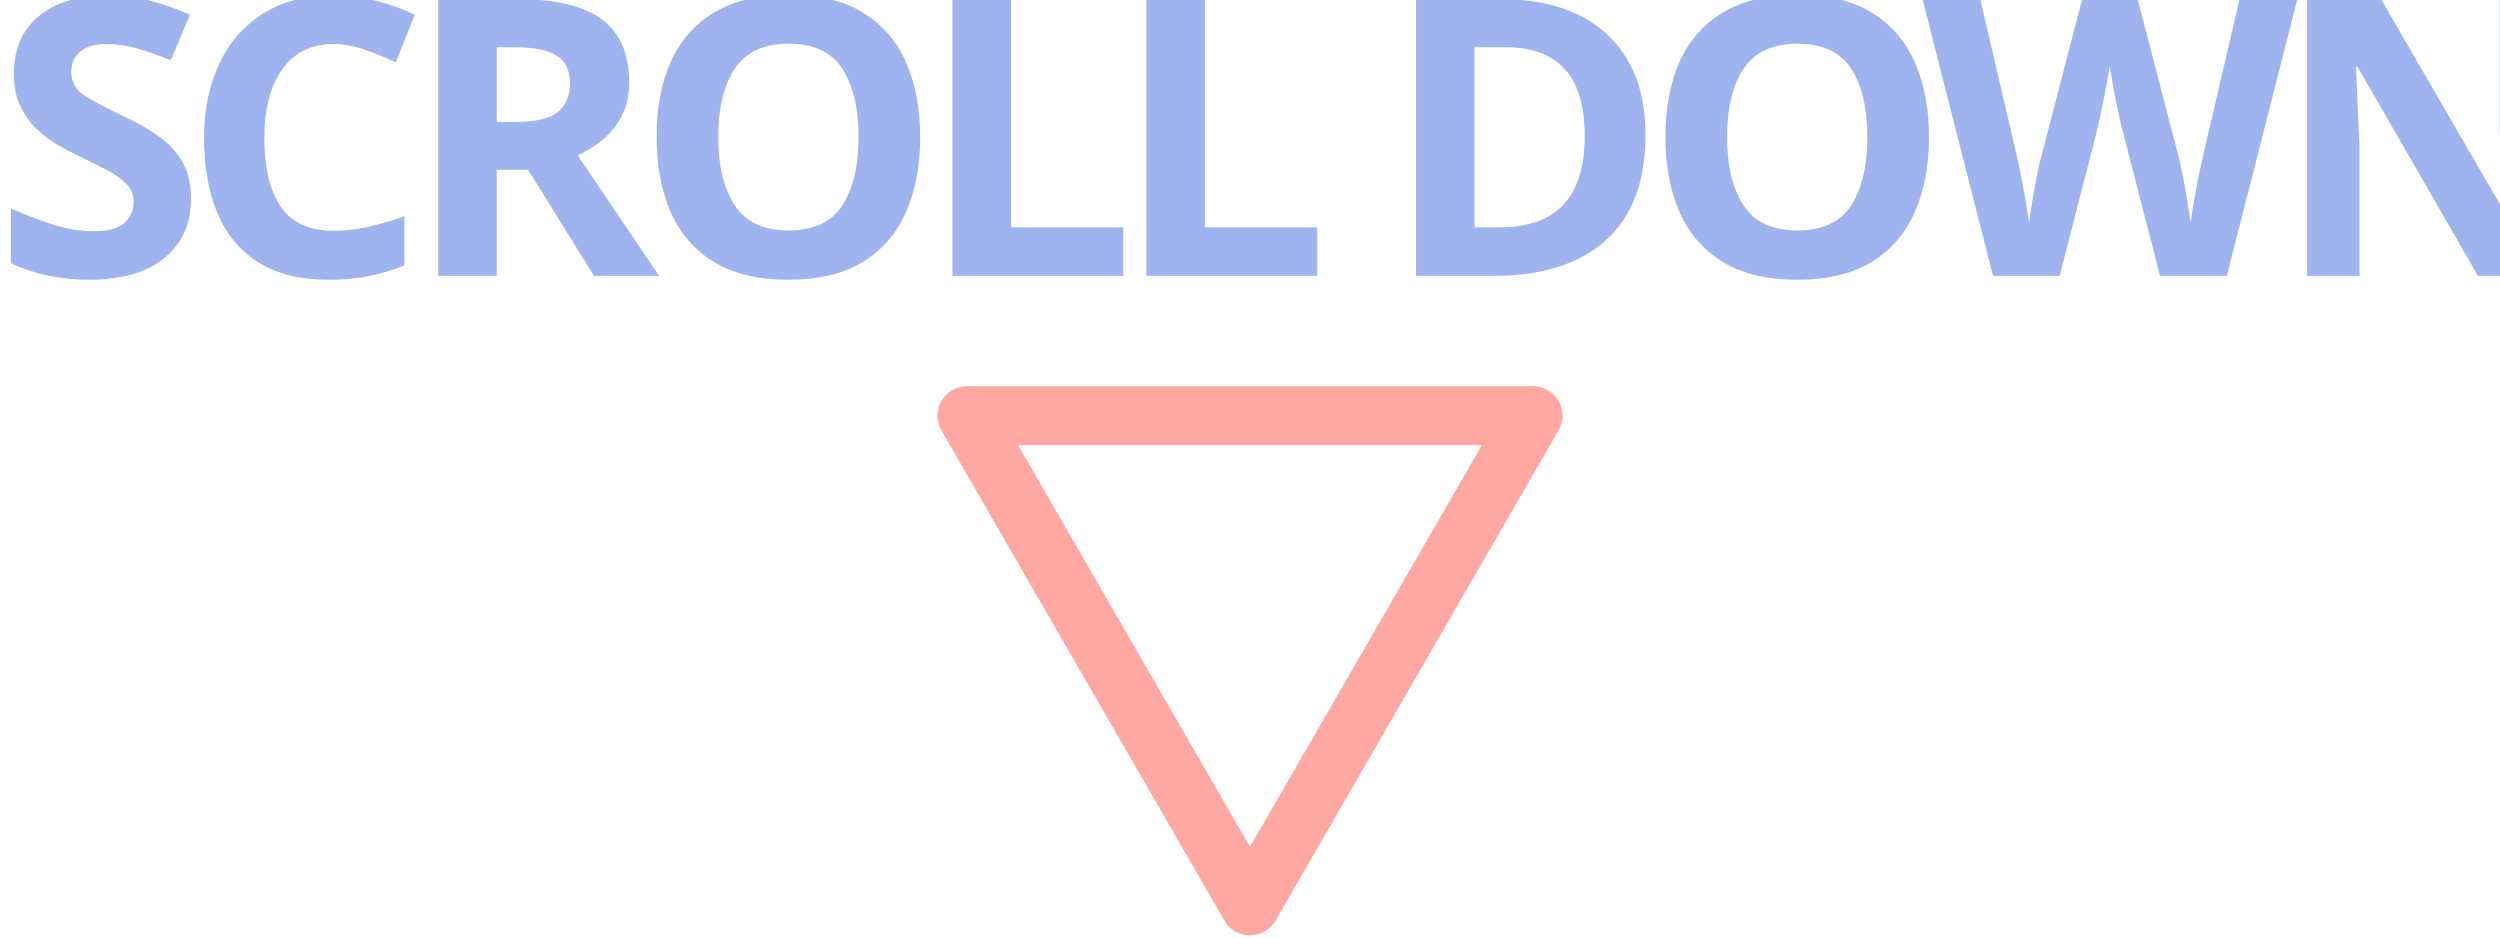
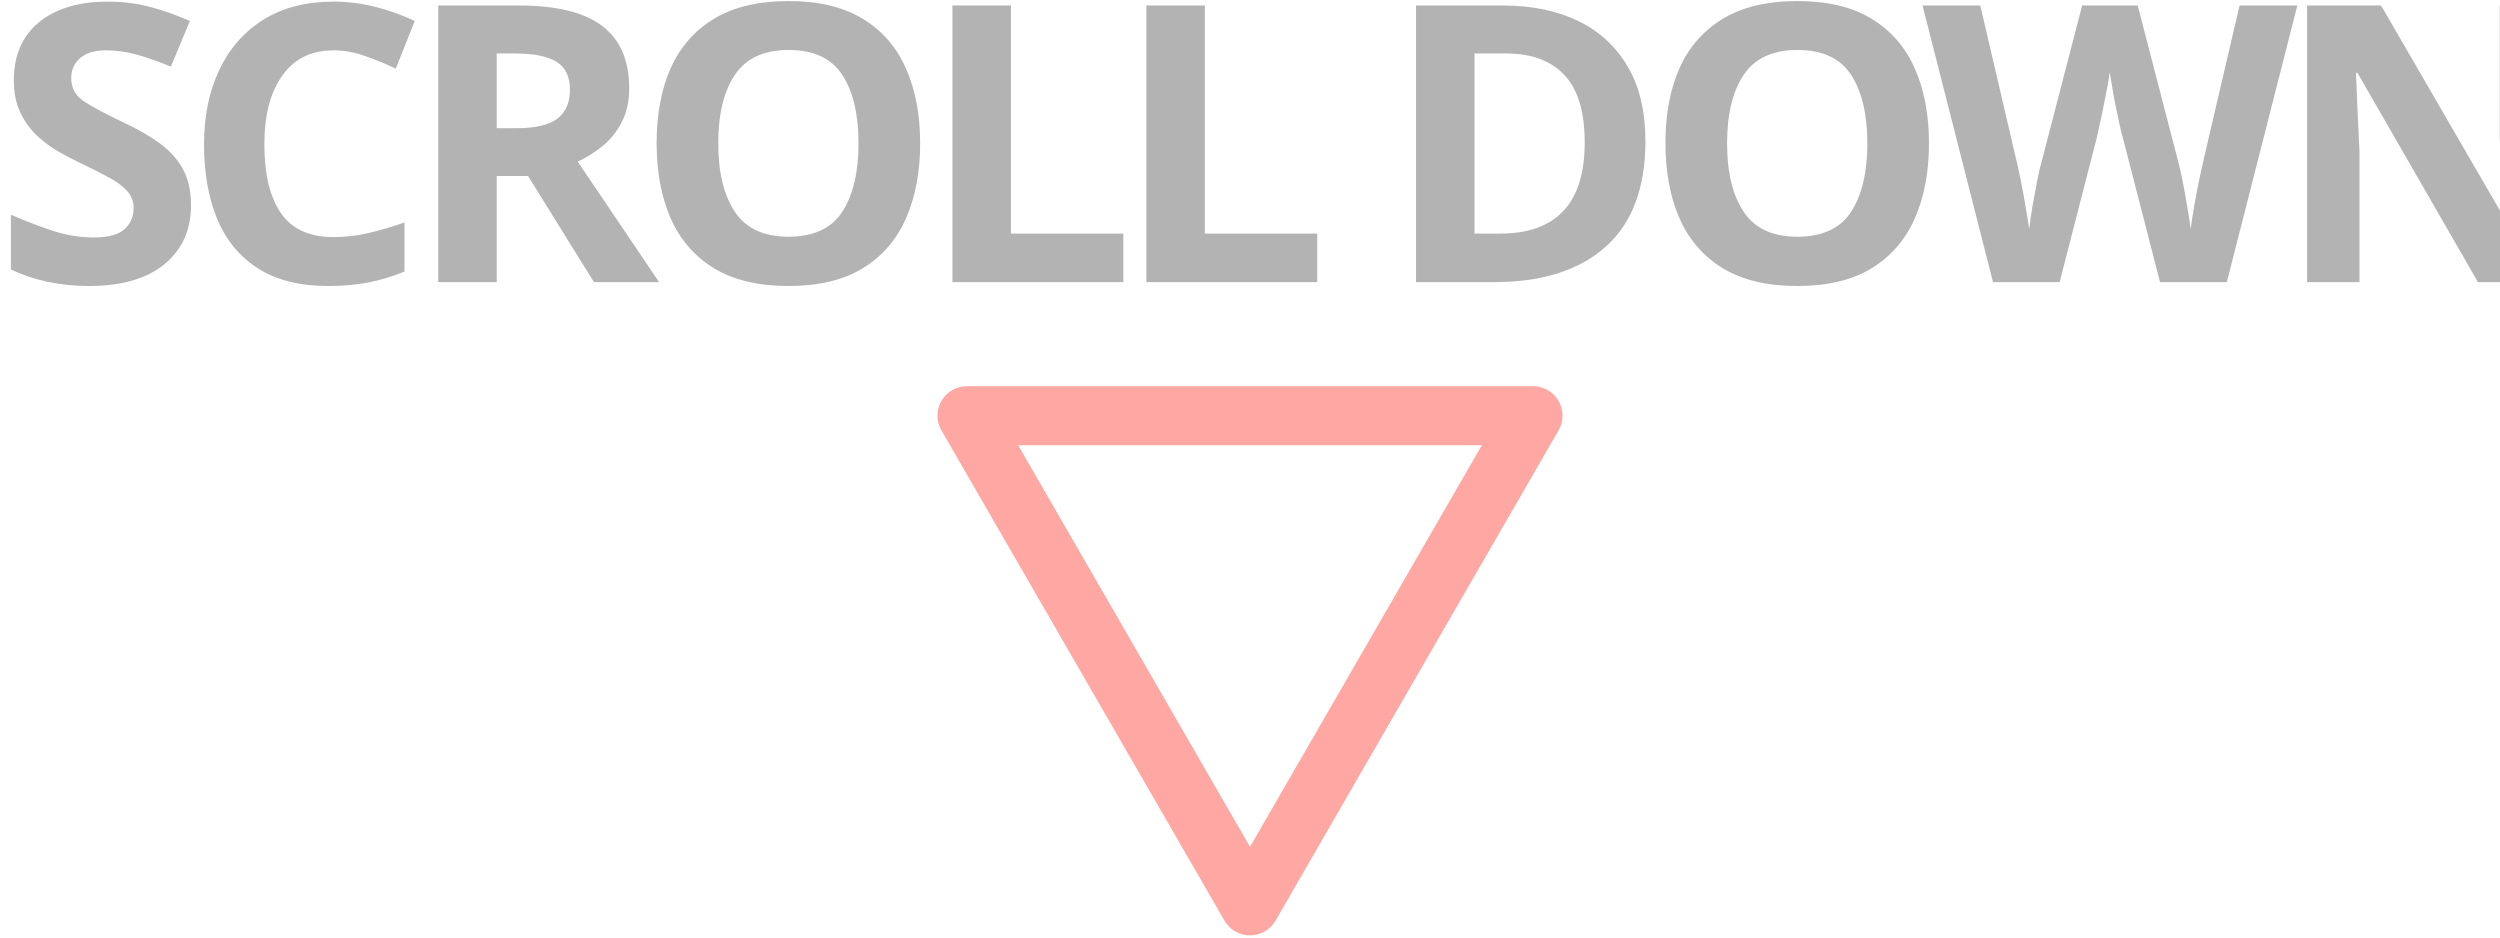
<svg xmlns="http://www.w3.org/2000/svg" xmlns:ns1="http://www.openswatchbook.org/uri/2009/osb" width="800" height="300" viewBox="0 0 211.667 79.375" version="1.1" id="svg8">
  <defs id="defs2">
    <linearGradient id="linearGradient5130-8" ns1:paint="gradient">
      <stop style="stop-color:#140000;stop-opacity:1;" offset="0" id="stop5141" />
      <stop style="stop-color:#ff5349;stop-opacity:0;" offset="1" id="stop5143" />
    </linearGradient>
    <linearGradient id="linearGradient5130" ns1:paint="gradient">
      <stop style="stop-color:#ff5349;stop-opacity:1;" offset="0" id="stop5136" />
      <stop style="stop-color:#ff5349;stop-opacity:0;" offset="1" id="stop5138" />
    </linearGradient>
    <linearGradient id="linearGradient5130-8-3" ns1:paint="gradient">
      <stop style="stop-color:#140078;stop-opacity:1;" offset="0" id="stop5126" />
      <stop style="stop-color:#ff5349;stop-opacity:0;" offset="1" id="stop5128" />
    </linearGradient>
  </defs>
  <g id="layer1" style="display:inline">
    <path style="fill:none;stroke:#ff5349;stroke-width:4.997;stroke-linecap:square;stroke-linejoin:round;stroke-miterlimit:3.7;stroke-dasharray:none;stroke-opacity:0.5;paint-order:stroke markers fill" id="path881" d="m 105.833,76.695 -23.96,-41.5 47.92,-2e-6 z" />
-     <text xml:space="preserve" style="font-style:normal;font-variant:normal;font-weight:normal;font-stretch:normal;font-size:32.808px;line-height:1.25;font-family:'Segoe UI';-inkscape-font-specification:'Segoe UI';letter-spacing:-2.117px;fill:#ff5349;fill-opacity:1;stroke:none;stroke-width:0.265" x="-0.592" y="23.357" id="text877">
-       <tspan id="tspan875" x="-0.592" y="23.357" style="font-style:normal;font-variant:normal;font-weight:bold;font-stretch:normal;font-size:32.808px;font-family:'Segoe UI';-inkscape-font-specification:'Segoe UI Bold';fill:#4169e1;fill-opacity:0.5;stroke-width:0.265">SCROLL DOWN</tspan>
+     <text xml:space="preserve" style="font-style:normal;font-variant:normal;font-weight:normal;font-stretch:normal;font-size:32.808px;line-height:1.25;font-family:'Segoe UI';-inkscape-font-specification:'Segoe UI';letter-spacing:-2.117px;fill:#ff5349;fill-opacity:1;stroke:none;stroke-width:0.265" x="-0.592" y="23.886" id="text877">
+       <tspan id="tspan875" x="-0.592" y="23.886" style="font-style:normal;font-variant:normal;font-weight:bold;font-stretch:normal;font-size:32.808px;font-family:'Segoe UI';-inkscape-font-specification:'Segoe UI Bold';fill:#000000;fill-opacity:0.3;stroke-width:0.265">SCROLL DOWN</tspan>
    </text>
  </g>
</svg>
